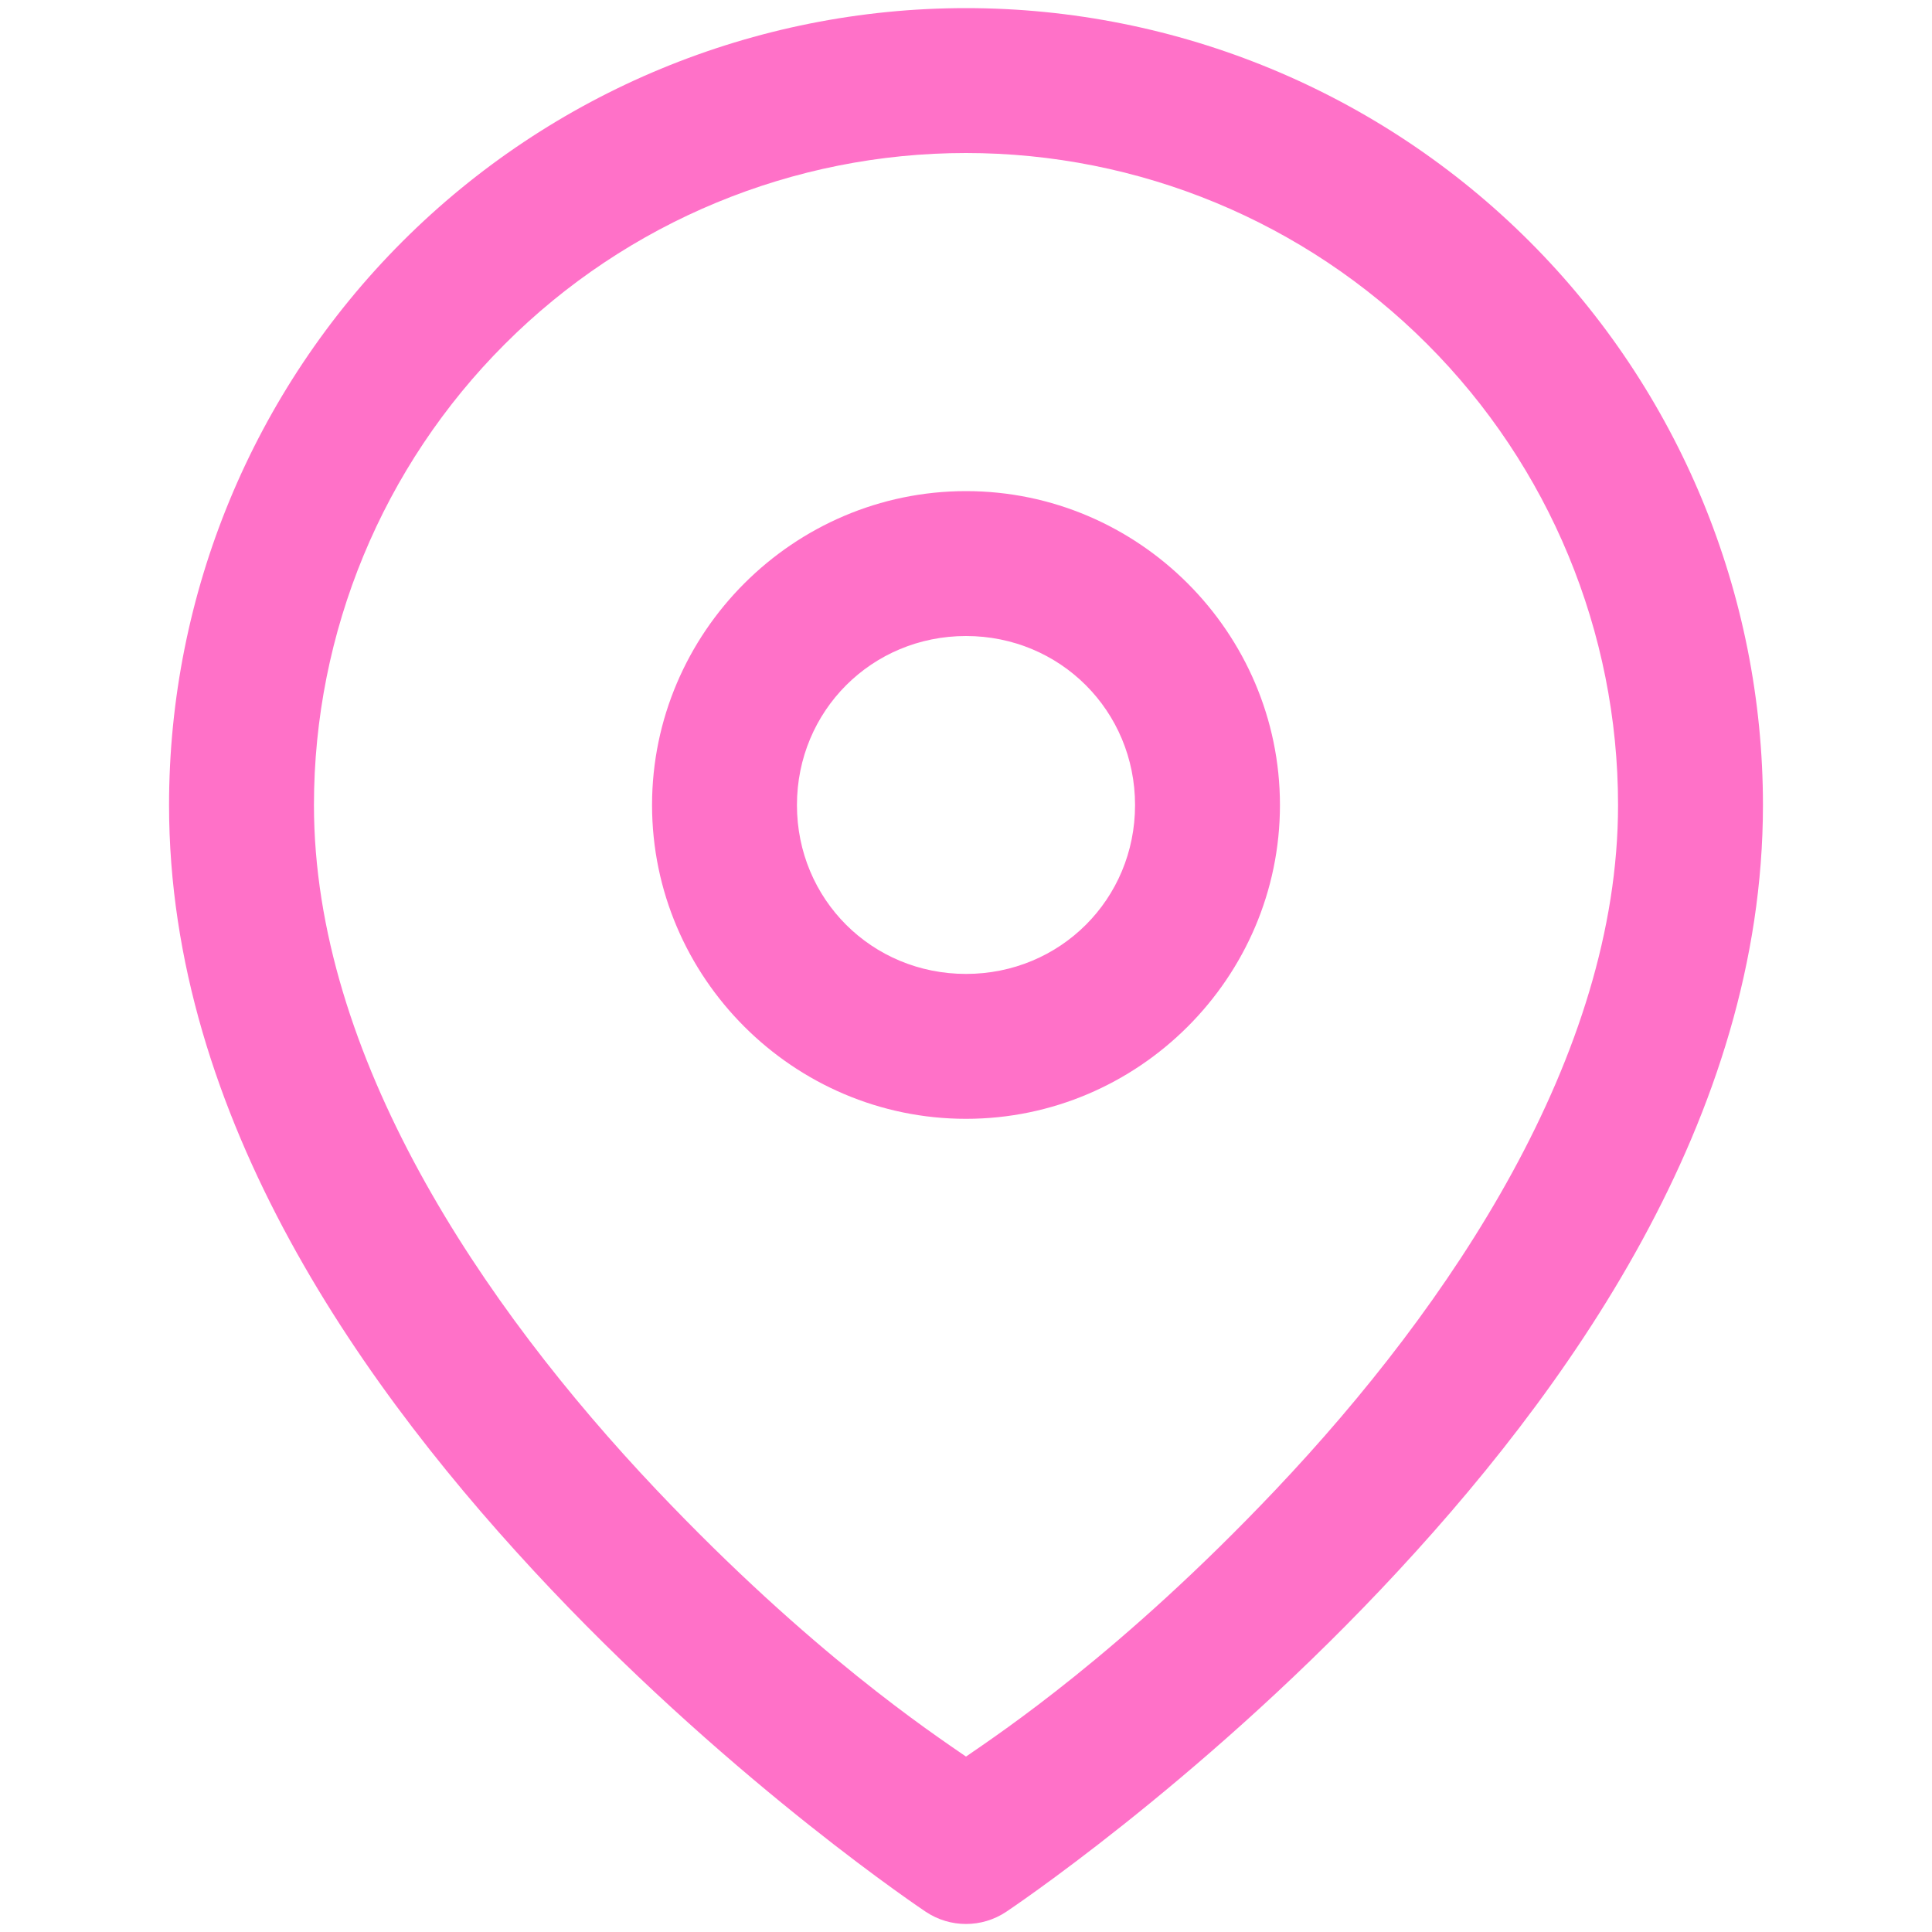
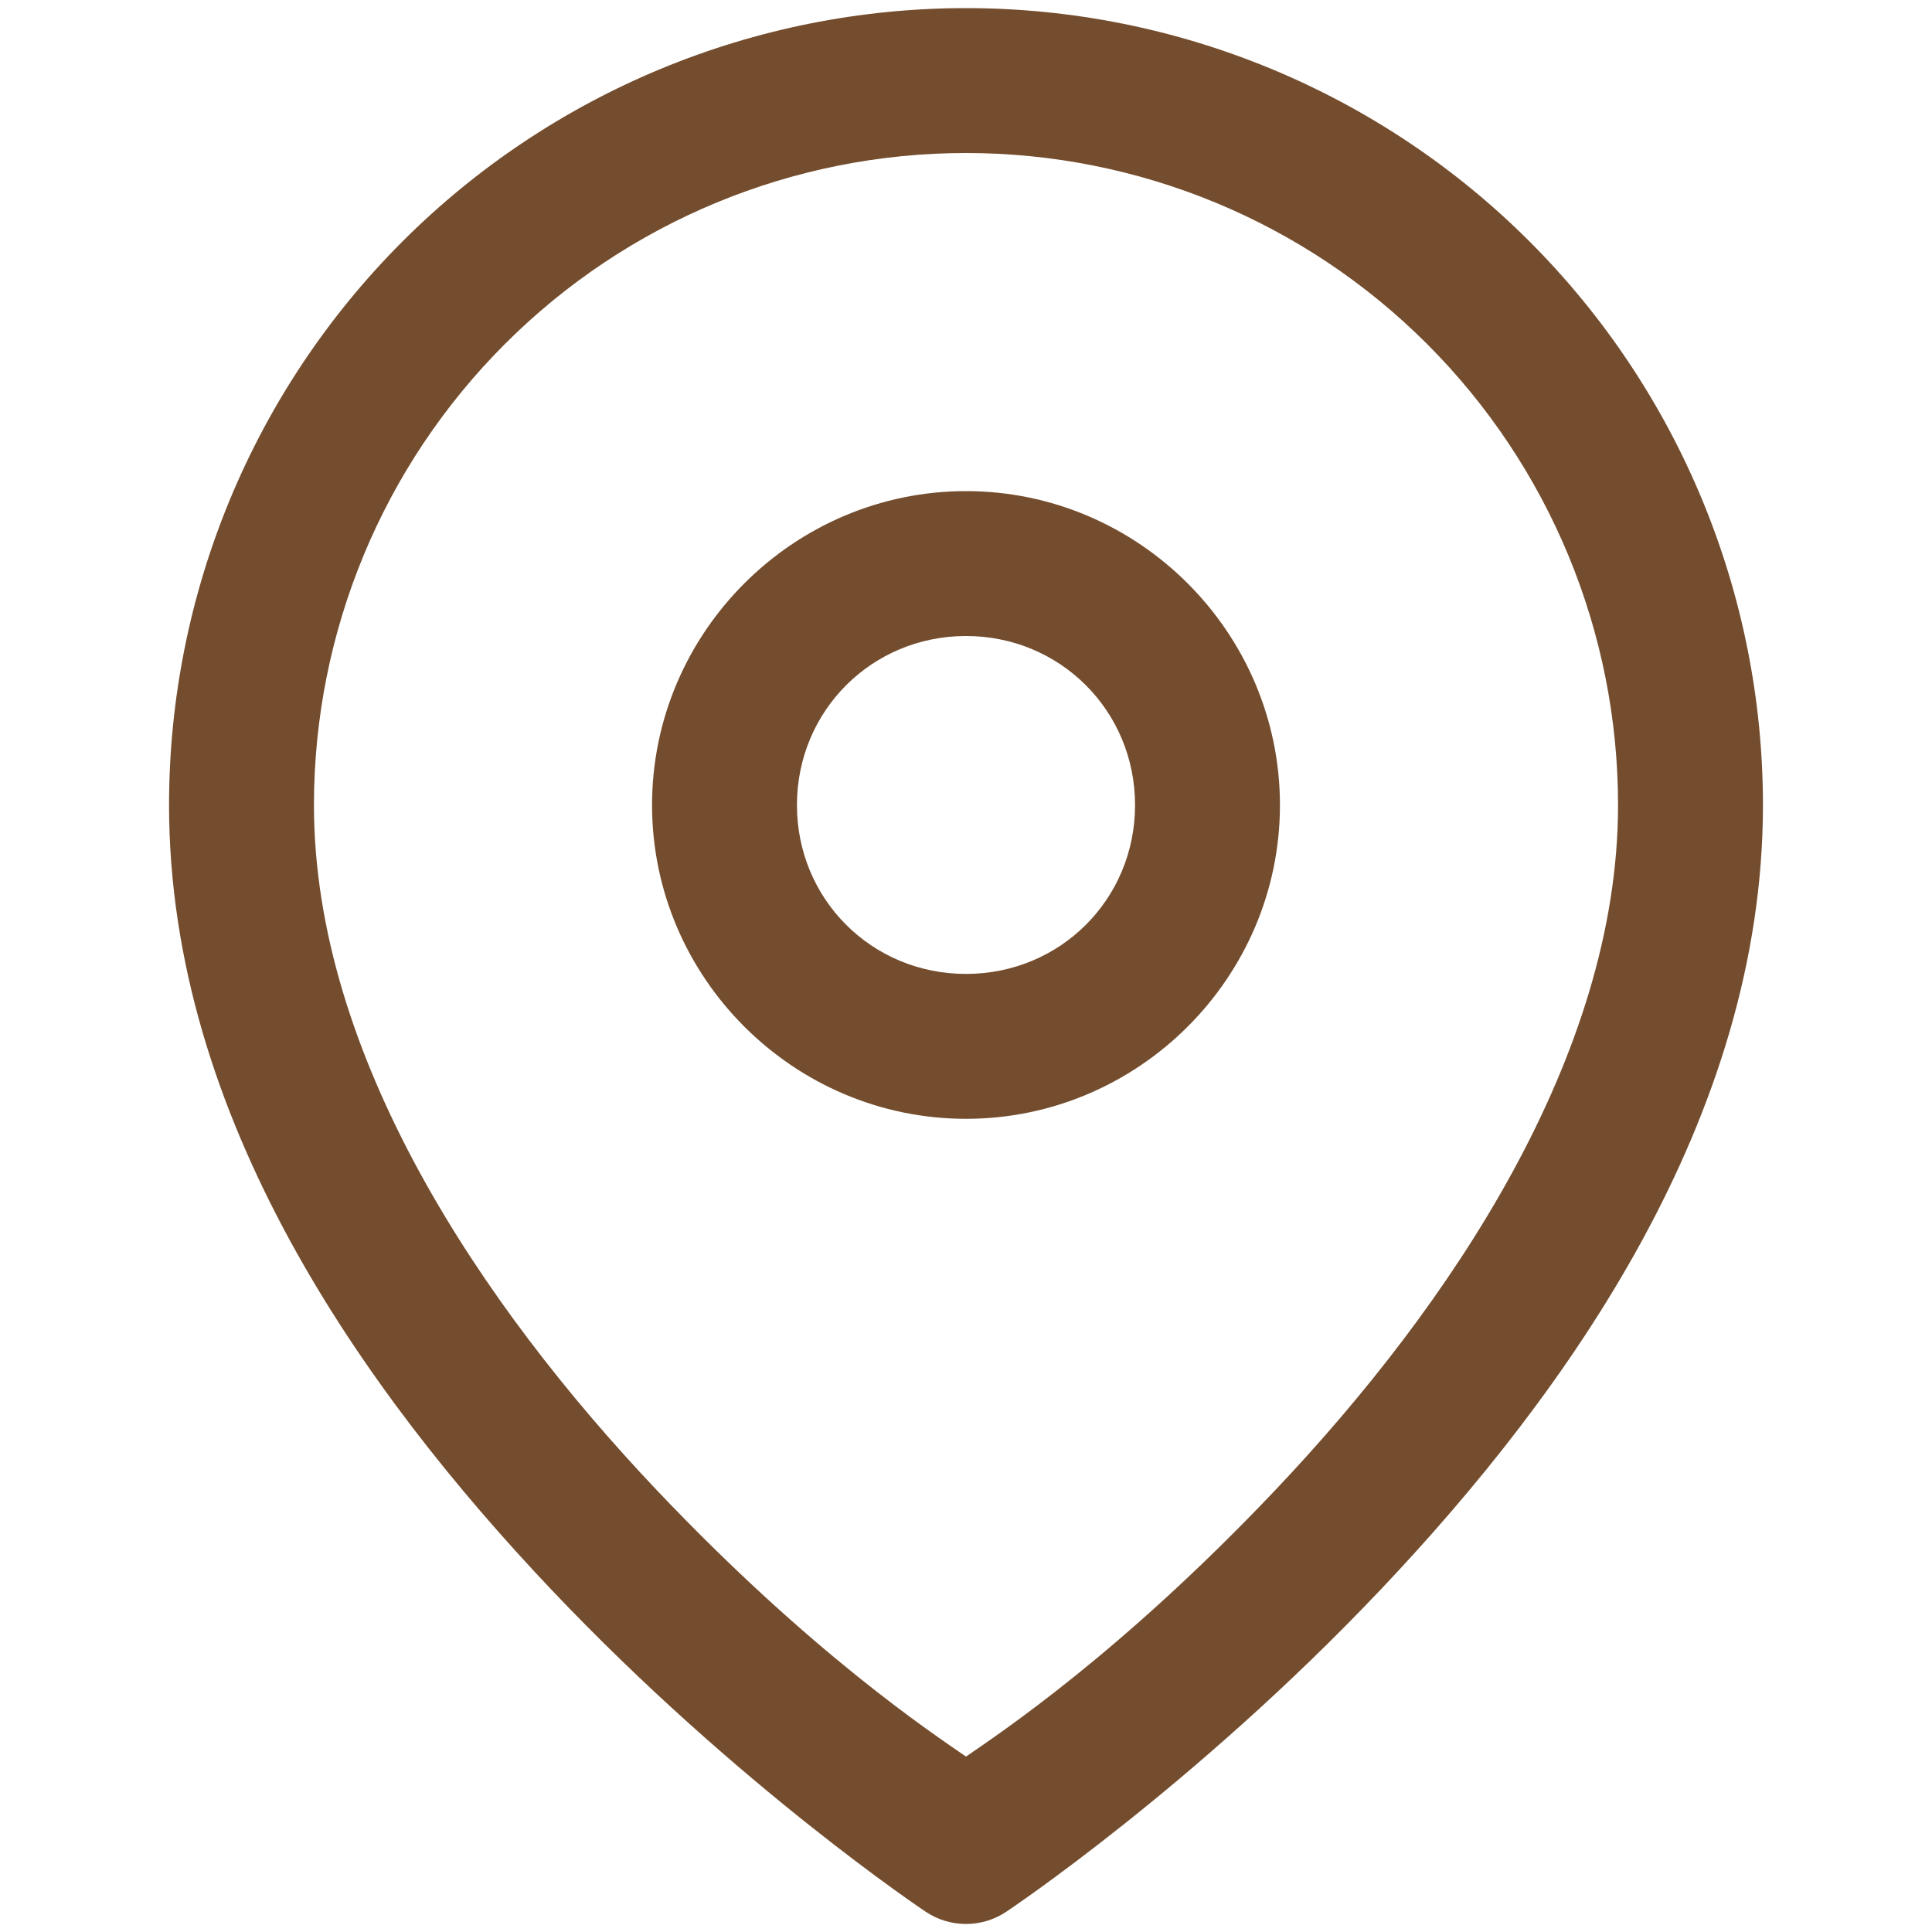
<svg xmlns="http://www.w3.org/2000/svg" id="svg6" version="1.1" fill="none" viewBox="0 0 20 20" height="20" width="20">
  <defs id="defs10" />
-   <path id="path839" d="M 10 0.084 C 7.812 0.084 5.713 0.953 4.166 2.5 C 2.619 4.047 1.75 6.146 1.75 8.334 C 1.75 11.572 3.767 14.407 5.705 16.453 C 7.643 18.499 9.584 19.791 9.584 19.791 A 0.75 0.75 0 0 0 10.416 19.791 C 10.416 19.791 12.357 18.499 14.295 16.453 C 16.233 14.407 18.25 11.572 18.25 8.334 C 18.25 6.146 17.381 4.047 15.834 2.5 C 14.287 0.953 12.188 0.084 10 0.084 z M 10 1.584 C 11.79 1.584 13.507 2.294 14.773 3.561 C 16.039 4.827 16.75 6.543 16.75 8.334 C 16.75 10.929 15.017 13.509 13.205 15.422 C 11.602 17.114 10.347 17.944 10 18.184 C 9.653 17.944 8.398 17.114 6.795 15.422 C 4.983 13.509 3.25 10.929 3.25 8.334 C 3.25 6.543 3.96 4.827 5.227 3.561 C 6.493 2.294 8.21 1.584 10 1.584 z " style="color:#000000;font-style:normal;font-variant:normal;font-weight:normal;font-stretch:normal;font-size:medium;line-height:normal;font-family:sans-serif;font-variant-ligatures:normal;font-variant-position:normal;font-variant-caps:normal;font-variant-numeric:normal;font-variant-alternates:normal;font-variant-east-asian:normal;font-feature-settings:normal;font-variation-settings:normal;text-indent:0;text-align:start;text-decoration:none;text-decoration-line:none;text-decoration-style:solid;text-decoration-color:#000000;letter-spacing:normal;word-spacing:normal;text-transform:none;writing-mode:lr-tb;direction:ltr;text-orientation:mixed;dominant-baseline:auto;baseline-shift:baseline;text-anchor:start;white-space:normal;shape-padding:0;shape-margin:0;inline-size:0;clip-rule:nonzero;display:inline;overflow:visible;visibility:visible;isolation:auto;mix-blend-mode:normal;color-interpolation:sRGB;color-interpolation-filters:linearRGB;solid-color:#000000;solid-opacity:1;vector-effect:none;fill:#ff71c8;fill-opacity:1;fill-rule:nonzero;stroke:none;stroke-width:1.5;stroke-linecap:round;stroke-linejoin:round;stroke-miterlimit:4;stroke-dasharray:none;stroke-dashoffset:0;stroke-opacity:1;color-rendering:auto;image-rendering:auto;shape-rendering:auto;text-rendering:auto;enable-background:accumulate;stop-color:#000000;stop-opacity:1;opacity:1" />
-   <path id="path843" d="M 10 5.084 C 8.214 5.084 6.75 6.548 6.75 8.334 C 6.75 10.12 8.214 11.582 10 11.582 C 11.786 11.582 13.25 10.12 13.25 8.334 C 13.25 6.548 11.786 5.084 10 5.084 z M 10 6.584 C 10.975 6.584 11.75 7.359 11.75 8.334 C 11.75 9.309 10.975 10.082 10 10.082 C 9.025 10.082 8.25 9.309 8.25 8.334 C 8.25 7.359 9.025 6.584 10 6.584 z " style="color:#000000;font-style:normal;font-variant:normal;font-weight:normal;font-stretch:normal;font-size:medium;line-height:normal;font-family:sans-serif;font-variant-ligatures:normal;font-variant-position:normal;font-variant-caps:normal;font-variant-numeric:normal;font-variant-alternates:normal;font-variant-east-asian:normal;font-feature-settings:normal;font-variation-settings:normal;text-indent:0;text-align:start;text-decoration:none;text-decoration-line:none;text-decoration-style:solid;text-decoration-color:#000000;letter-spacing:normal;word-spacing:normal;text-transform:none;writing-mode:lr-tb;direction:ltr;text-orientation:mixed;dominant-baseline:auto;baseline-shift:baseline;text-anchor:start;white-space:normal;shape-padding:0;shape-margin:0;inline-size:0;clip-rule:nonzero;display:inline;overflow:visible;visibility:visible;isolation:auto;mix-blend-mode:normal;color-interpolation:sRGB;color-interpolation-filters:linearRGB;solid-color:#000000;solid-opacity:1;vector-effect:none;fill:#ff71c8;fill-opacity:1;fill-rule:nonzero;stroke:none;stroke-width:1.5;stroke-linecap:round;stroke-linejoin:round;stroke-miterlimit:4;stroke-dasharray:none;stroke-dashoffset:0;stroke-opacity:1;color-rendering:auto;image-rendering:auto;shape-rendering:auto;text-rendering:auto;enable-background:accumulate;stop-color:#000000;stop-opacity:1;opacity:1" />
+   <path id="path839" d="M 10 0.084 C 7.812 0.084 5.713 0.953 4.166 2.5 C 2.619 4.047 1.75 6.146 1.75 8.334 C 1.75 11.572 3.767 14.407 5.705 16.453 C 7.643 18.499 9.584 19.791 9.584 19.791 A 0.75 0.75 0 0 0 10.416 19.791 C 10.416 19.791 12.357 18.499 14.295 16.453 C 16.233 14.407 18.25 11.572 18.25 8.334 C 18.25 6.146 17.381 4.047 15.834 2.5 C 14.287 0.953 12.188 0.084 10 0.084 z M 10 1.584 C 11.79 1.584 13.507 2.294 14.773 3.561 C 16.039 4.827 16.75 6.543 16.75 8.334 C 16.75 10.929 15.017 13.509 13.205 15.422 C 11.602 17.114 10.347 17.944 10 18.184 C 9.653 17.944 8.398 17.114 6.795 15.422 C 4.983 13.509 3.25 10.929 3.25 8.334 C 3.25 6.543 3.96 4.827 5.227 3.561 C 6.493 2.294 8.21 1.584 10 1.584 z " style="color:#000000;font-style:normal;font-variant:normal;font-weight:normal;font-stretch:normal;font-size:medium;line-height:normal;font-family:sans-serif;font-variant-ligatures:normal;font-variant-position:normal;font-variant-caps:normal;font-variant-numeric:normal;font-variant-alternates:normal;font-variant-east-asian:normal;font-feature-settings:normal;font-variation-settings:normal;text-indent:0;text-align:start;text-decoration:none;text-decoration-line:none;text-decoration-style:solid;text-decoration-color:#000000;letter-spacing:normal;word-spacing:normal;text-transform:none;writing-mode:lr-tb;direction:ltr;text-orientation:mixed;dominant-baseline:auto;baseline-shift:baseline;text-anchor:start;white-space:normal;shape-padding:0;shape-margin:0;inline-size:0;clip-rule:nonzero;display:inline;overflow:visible;visibility:visible;isolation:auto;mix-blend-mode:normal;color-interpolation:sRGB;color-interpolation-filters:linearRGB;solid-color:#000000;solid-opacity:1;vector-effect:none;fill:#744d2e;fill-opacity:1;fill-rule:nonzero;stroke:none;stroke-width:1.5;stroke-linecap:round;stroke-linejoin:round;stroke-miterlimit:4;stroke-dasharray:none;stroke-dashoffset:0;stroke-opacity:1;color-rendering:auto;image-rendering:auto;shape-rendering:auto;text-rendering:auto;enable-background:accumulate;stop-color:#000000;stop-opacity:1;opacity:1" />
+   <path id="path843" d="M 10 5.084 C 8.214 5.084 6.75 6.548 6.75 8.334 C 6.75 10.12 8.214 11.582 10 11.582 C 11.786 11.582 13.25 10.12 13.25 8.334 C 13.25 6.548 11.786 5.084 10 5.084 z M 10 6.584 C 10.975 6.584 11.75 7.359 11.75 8.334 C 11.75 9.309 10.975 10.082 10 10.082 C 9.025 10.082 8.25 9.309 8.25 8.334 C 8.25 7.359 9.025 6.584 10 6.584 z " style="color:#000000;font-style:normal;font-variant:normal;font-weight:normal;font-stretch:normal;font-size:medium;line-height:normal;font-family:sans-serif;font-variant-ligatures:normal;font-variant-position:normal;font-variant-caps:normal;font-variant-numeric:normal;font-variant-alternates:normal;font-variant-east-asian:normal;font-feature-settings:normal;font-variation-settings:normal;text-indent:0;text-align:start;text-decoration:none;text-decoration-line:none;text-decoration-style:solid;text-decoration-color:#000000;letter-spacing:normal;word-spacing:normal;text-transform:none;writing-mode:lr-tb;direction:ltr;text-orientation:mixed;dominant-baseline:auto;baseline-shift:baseline;text-anchor:start;white-space:normal;shape-padding:0;shape-margin:0;inline-size:0;clip-rule:nonzero;display:inline;overflow:visible;visibility:visible;isolation:auto;mix-blend-mode:normal;color-interpolation:sRGB;color-interpolation-filters:linearRGB;solid-color:#000000;solid-opacity:1;vector-effect:none;fill:#744d2e;fill-opacity:1;fill-rule:nonzero;stroke:none;stroke-width:1.5;stroke-linecap:round;stroke-linejoin:round;stroke-miterlimit:4;stroke-dasharray:none;stroke-dashoffset:0;stroke-opacity:1;color-rendering:auto;image-rendering:auto;shape-rendering:auto;text-rendering:auto;enable-background:accumulate;stop-color:#000000;stop-opacity:1;opacity:1" />
</svg>
